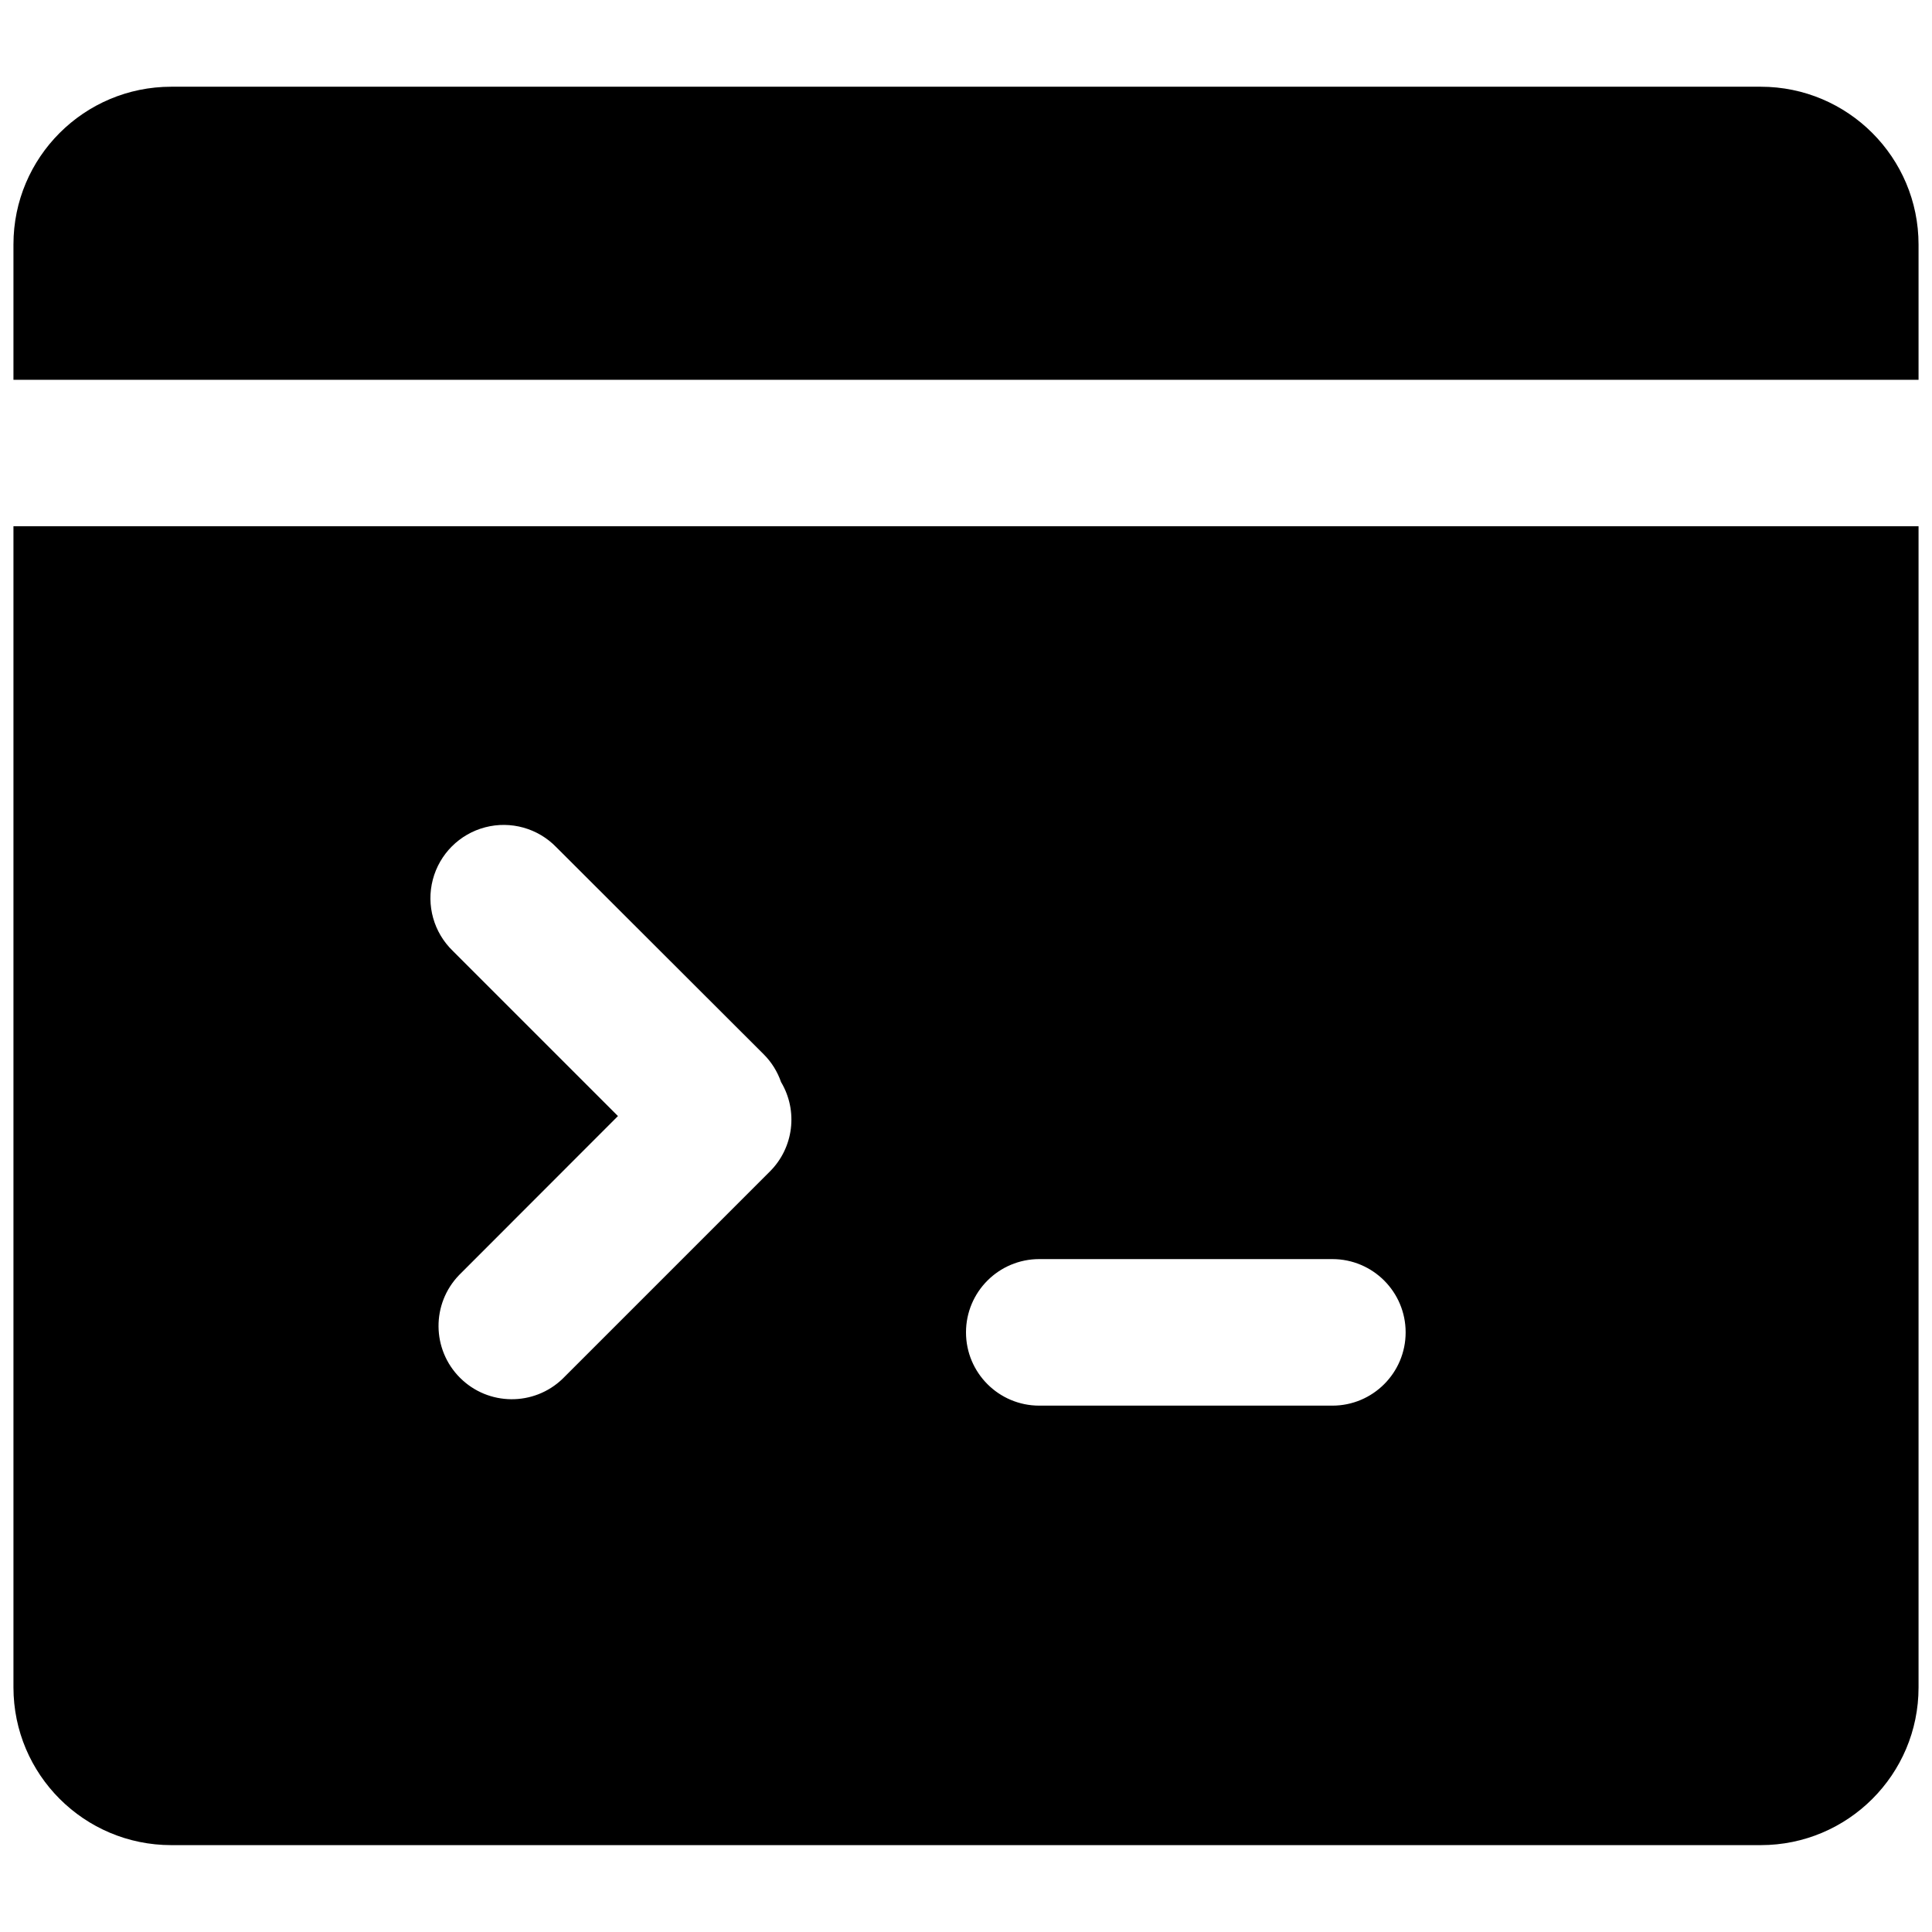
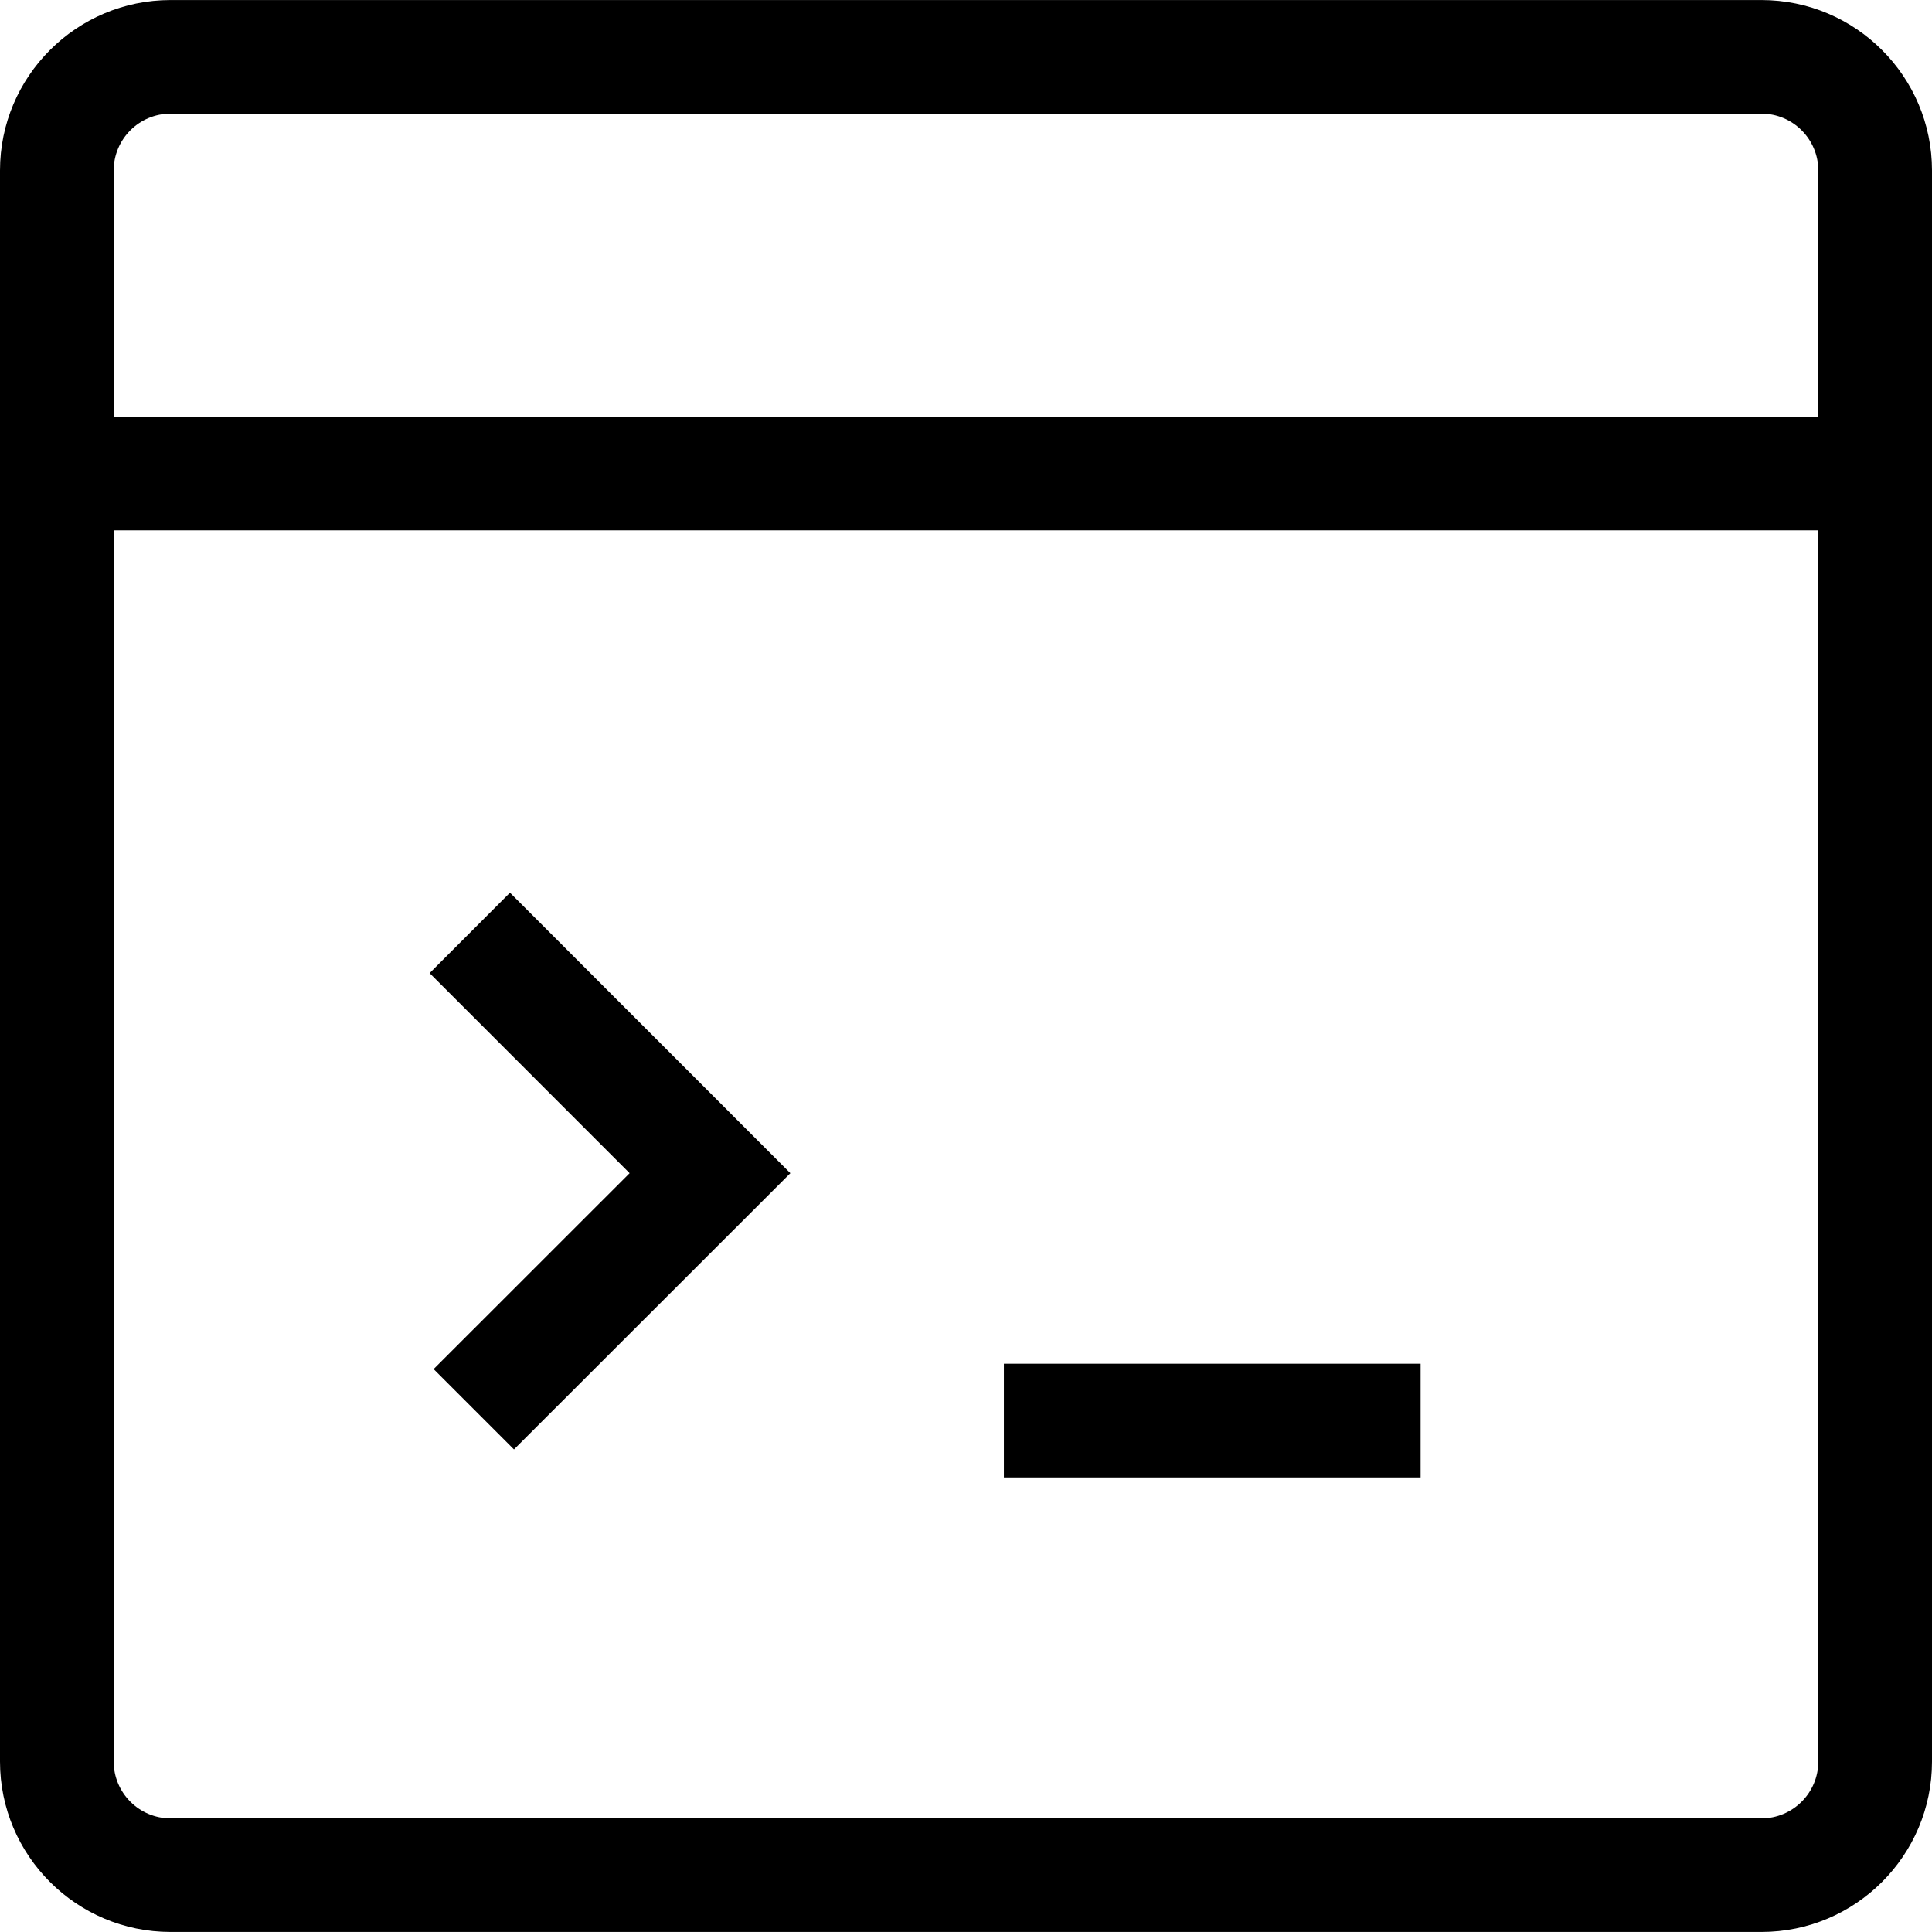
- <svg xmlns="http://www.w3.org/2000/svg" t="1597047950942" class="icon" viewBox="0 0 1024 1024" version="1.1" p-id="6079" width="200" height="200">
-   <path d="M1016.87 201.311H7.13v-71.769C7.13 83.404 44.568 45.966 90.783 45.966h842.434c46.215 0 83.653 37.516 83.653 83.653V201.311z m0 77.672v615.398c0 46.137-37.438 83.575-83.653 83.575H90.783A83.653 83.653 0 0 1 7.13 894.381V278.905h1009.74zM413.978 573.516a38.681 38.681 0 0 0-9.165-14.68l-109.906-109.751a38.836 38.836 0 1 0-54.914 54.914L327.528 591.536l-84.197 84.274a38.836 38.836 0 0 0 54.914 54.914l109.829-109.829a38.836 38.836 0 0 0 5.903-47.38zM550.836 667.345a38.836 38.836 0 0 0 0 77.672h155.345a38.836 38.836 0 0 0 0-77.672H550.836z" p-id="6080" />
+ <svg xmlns="http://www.w3.org/2000/svg" t="1598149060828" class="icon" viewBox="0 0 1024 1024" version="1.1" p-id="7318" width="200" height="200">
+   <path d="M933.624 0.022H90.376C40.542 0.022 0 40.522 0 90.354v843.292c0 49.832 40.542 90.332 90.376 90.332h843.25c49.834 0 90.376-40.5 90.376-90.332V90.354C1024 40.522 983.458 0.022 933.624 0.022zM90.376 60.23h843.25c16.624 0 30.124 13.542 30.124 30.124v130.5H60.25v-130.5c0-16.582 13.5-30.124 30.126-30.124z m843.248 903.542H90.376c-16.624 0-30.124-13.542-30.124-30.124V281.104h903.5v652.542c-0.002 16.582-13.502 30.126-30.128 30.126z" p-id="7319" />
+   <path d="M227.708 515.772l106 106.042-103.874 103.832 42.582 42.582 146.5-146.414-148.624-148.668zM532.084 722.814H752.96v60.25H532.084z" p-id="7320" />
</svg>
